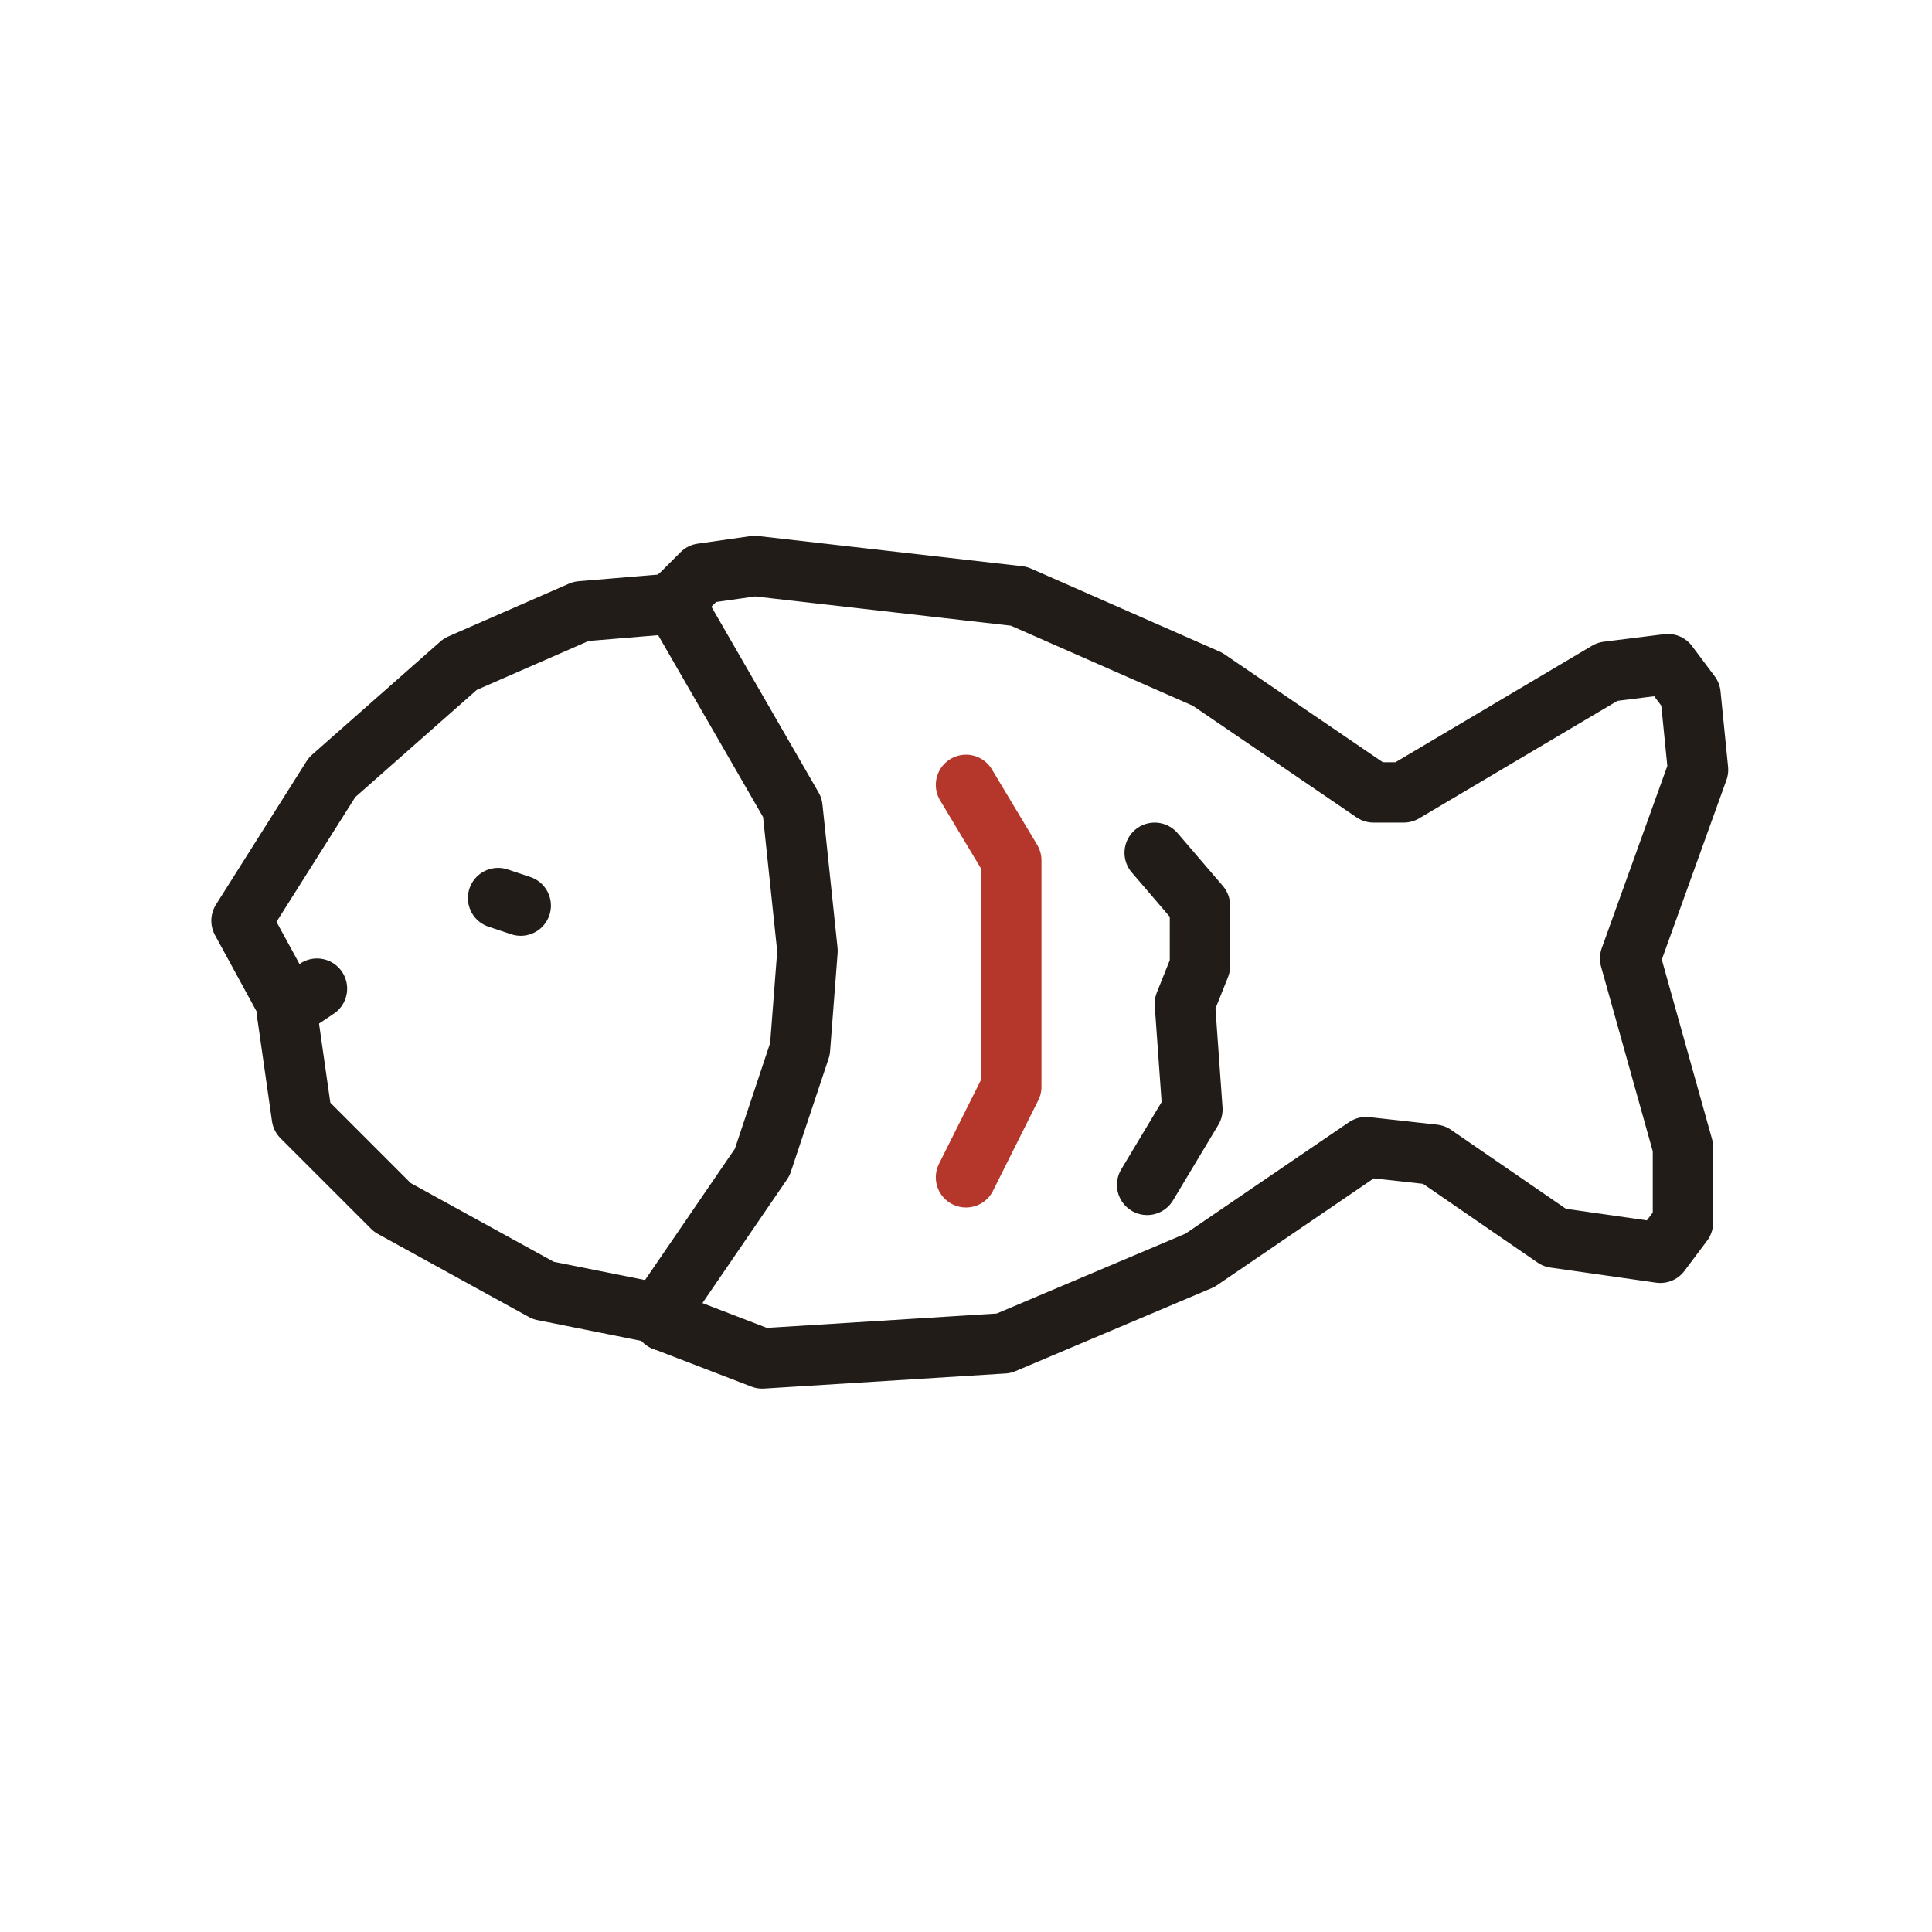
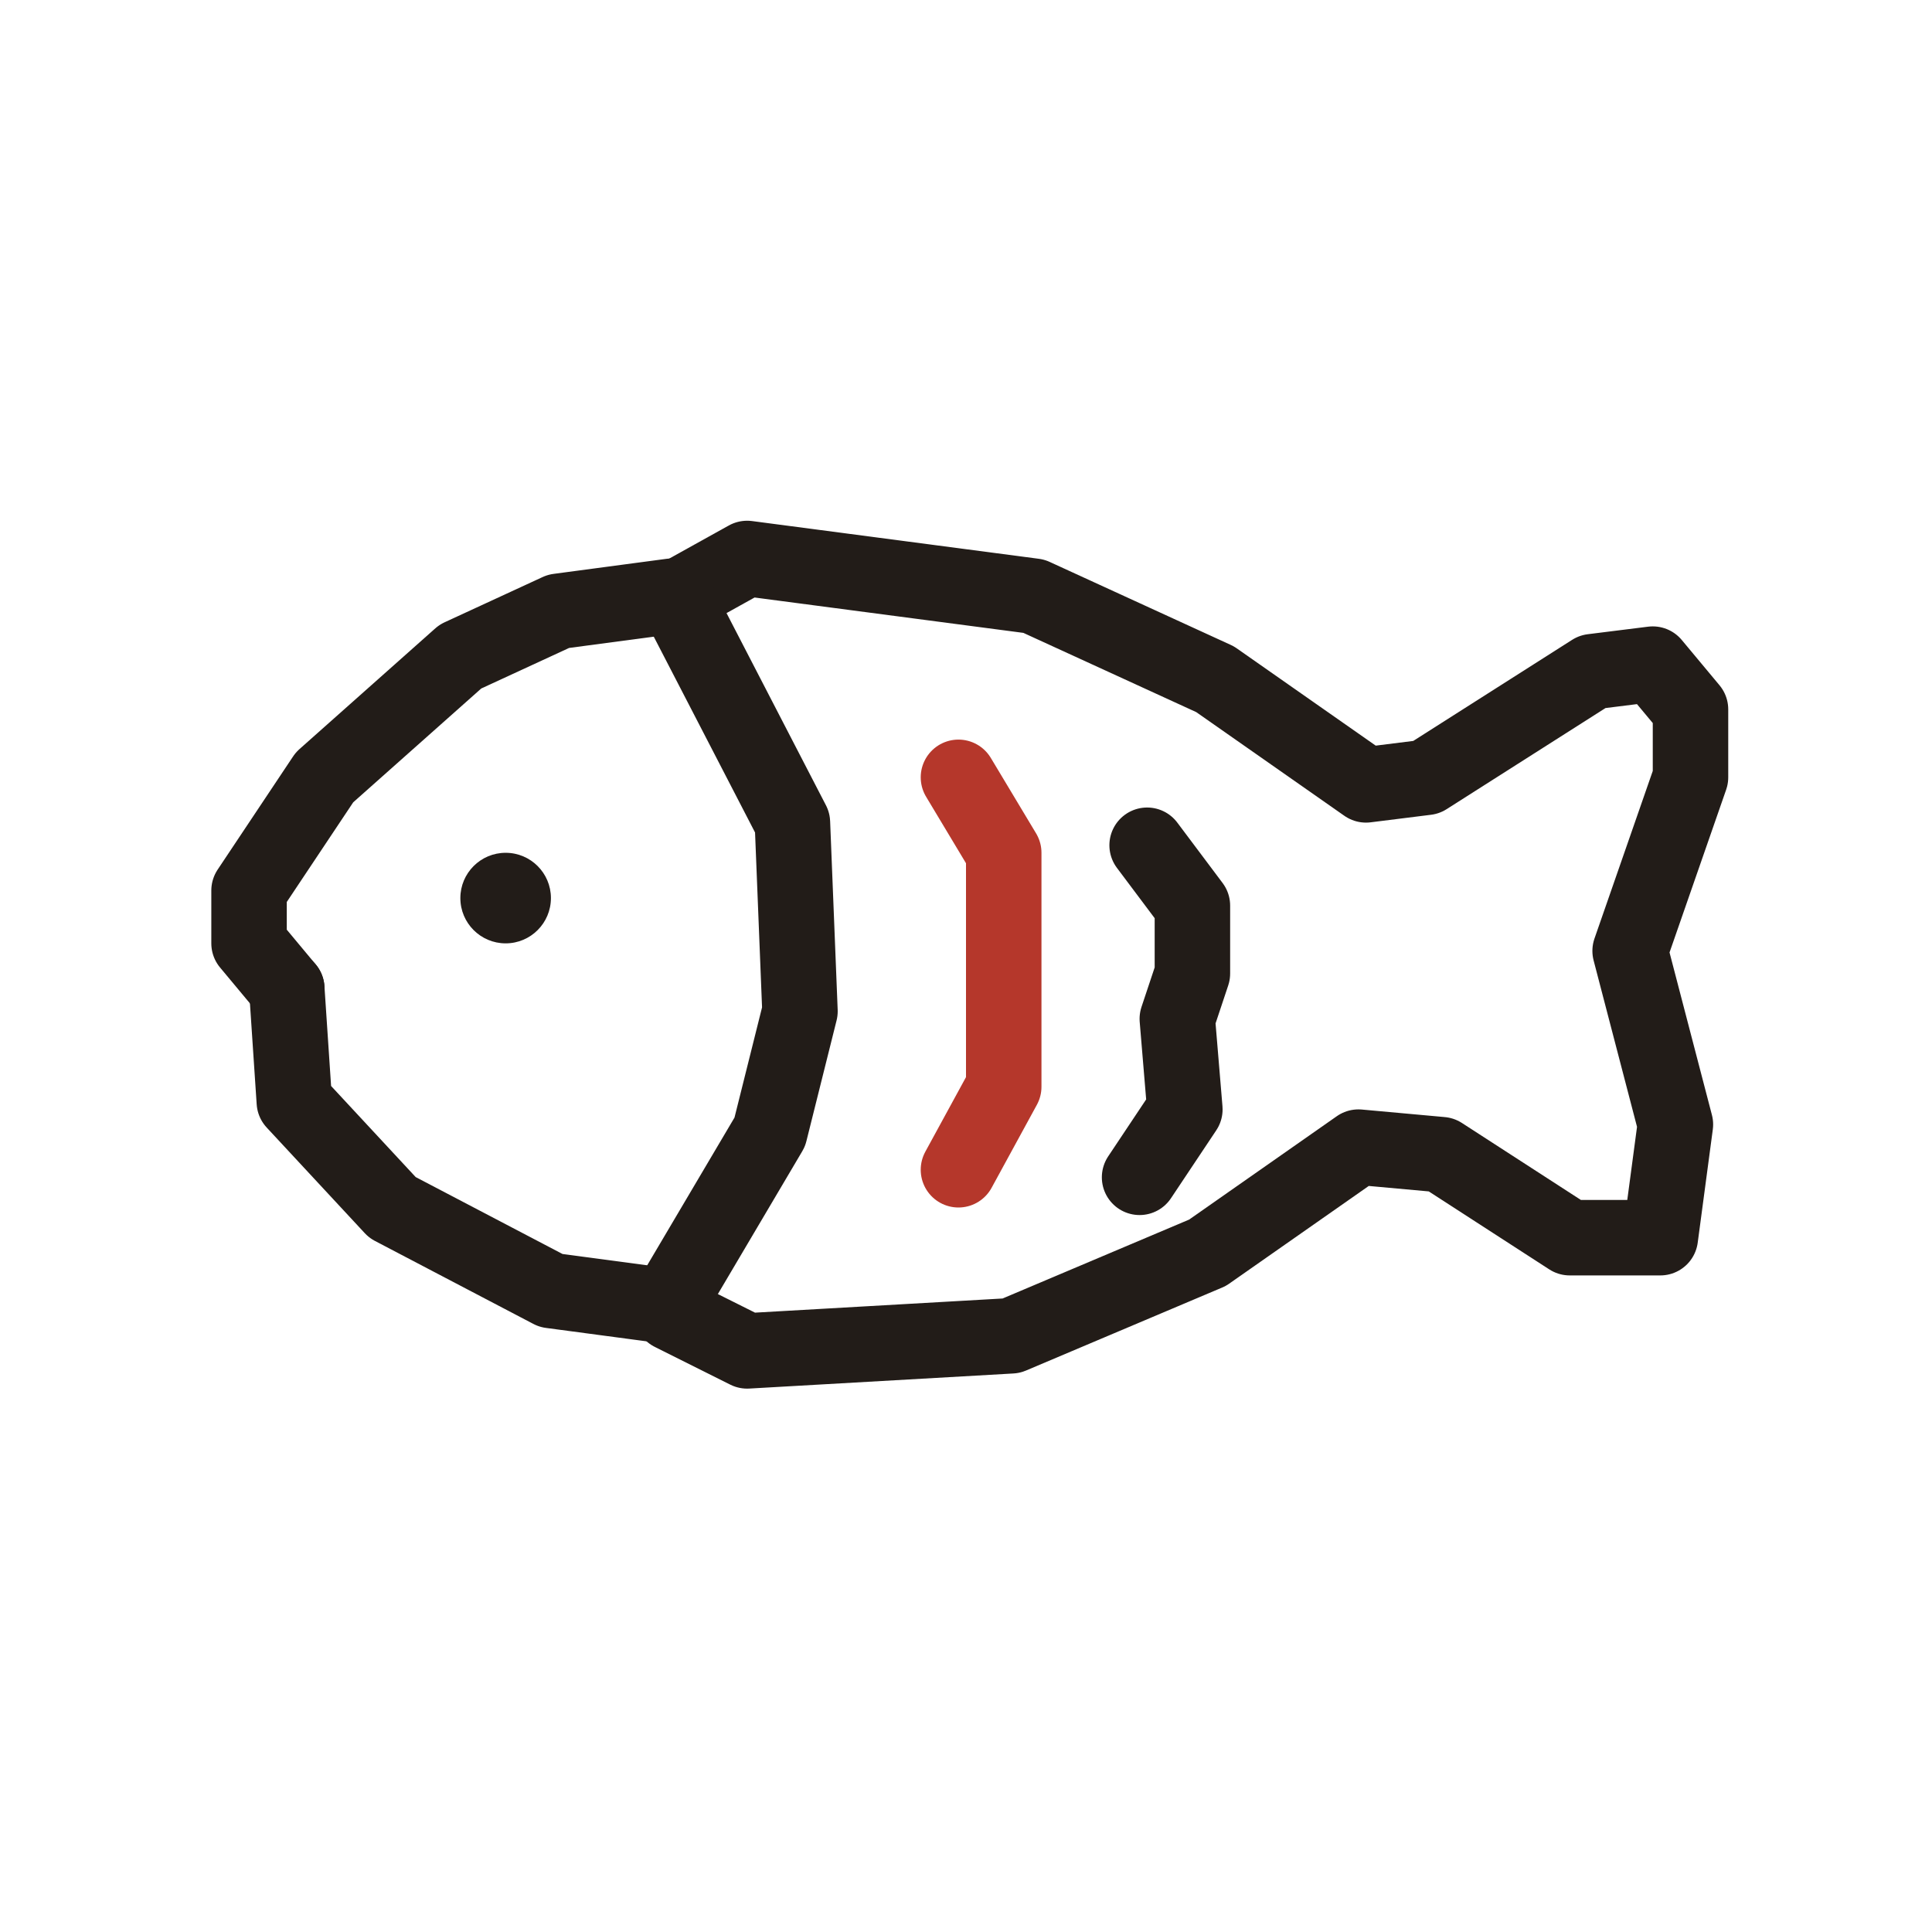
<svg xmlns="http://www.w3.org/2000/svg" viewBox="0 0 128 128" width="128" height="128">
-   <g fill="none" stroke="#221c18" stroke-width="4" stroke-linecap="round" stroke-linejoin="round">
-     <path d="M45.0 39.5L46.5 38.0L50.0 37.5L67.5 39.5L80.0 45.0L91.0 52.5L93.0 52.5L106.5 44.5L110.5 44.0L112.0 46.0L112.5 51.0L108.0 63.5L111.5 76.0L111.5 81.0L110.0 83.0L103.0 82.0L95.0 76.5L90.5 76.0L79.5 83.5L66.5 89.0L50.5 90.0L44.0 87.5" />
-     <path d="M45.0 39.5L44.5 40.0Z" />
-     <path d="M45.0 39.5L45.0 40.0Z" />
-     <path d="M44.5 40.0L38.5 40.5L30.5 44.0L22.0 51.5L16.0 61.0L19.0 66.5" />
-     <path d="M44.5 40.0L45.0 40.0Z" />
-     <path d="M44.5 40.0L45.0 40.5Z" />
-     <path d="M45.0 40.0L45.0 40.5Z" />
-     <path d="M45.0 40.5L52.5 53.5L53.5 63.0L53.0 69.5L50.5 77.0L44.0 86.5" />
-     <path d="M76.5 56.5L79.5 60.0L79.5 64.0L78.5 66.5L79.0 73.5L76.0 78.5" />
-     <path d="M33.0 59.5L34.5 60.0" />
-     <path d="M21.0 65.5L19.5 66.5" />
-     <path d="M19.0 66.5L19.5 66.5Z" />
-     <path d="M19.0 66.5L19.0 67.0Z" />
-     <path d="M19.5 66.5L19.0 67.0Z" />
-     <path d="M19.0 67.0L20.0 74.0L26.0 80.0L36.0 85.5L43.5 87.0" />
-     <path d="M44.0 86.5L43.5 87.0Z" />
-     <path d="M44.0 86.5L44.0 87.0Z" />
-     <path d="M43.5 87.0L44.0 87.0Z" />
-     <path d="M43.5 87.0L44.0 87.5Z" />
-     <path d="M44.0 87.0L44.0 87.5Z" />
+   <g fill="none" stroke="#221c18" stroke-width="5" stroke-linecap="round" stroke-linejoin="round">
+     <path d="M44.5 39.5L37.0 40.5L30.5 43.5L21.5 51.5L16.5 59.0L16.5 62.5L19.0 65.5" />
+     <path d="M45.0 39.5L49.5 37.0L68.5 39.5L80.5 45.0L90.5 52.0L94.5 51.5L105.5 44.5L109.5 44.0L112.0 47.0L112.0 51.5L108.0 63.0L111.0 74.5L110.0 82.0L104.0 82.0L95.5 76.5L90.0 76.0L80.0 83.0L67.0 88.5L49.5 89.5L44.5 87.0" />
+     <path d="M45.0 40.0L52.5 54.5L53.0 67.0L51.0 75.0L44.5 86.0" />
+     <path d="M76.0 56.0L79.0 60.0L79.0 64.5L78.0 67.5L78.5 73.5L75.5 78.0" />
+     <path d="M19.0 65.5L19.5 73.0L26.0 80.0L36.5 85.5L44.0 86.5" />
  </g>
-   <g fill="none" stroke="#b5372b" stroke-width="4" stroke-linecap="round" stroke-linejoin="round">
-     <path d="M64.0 52.0L67.0 57.0L67.0 72.0L64.0 78.0" />
+   <g fill="#221c18" stroke="none">
+     <circle cx="33.5" cy="59.5" r="3.0" />
  </g>
-   <g fill="#b5372b" />
+   <g fill="none" stroke="#b5372b" stroke-width="5" stroke-linecap="round" stroke-linejoin="round">
+     <path d="M63.5 51.5L66.5 56.5L66.5 72.0L63.5 77.5" />
+   </g>
+   <g fill="#b5372b" stroke="none" />
</svg>
